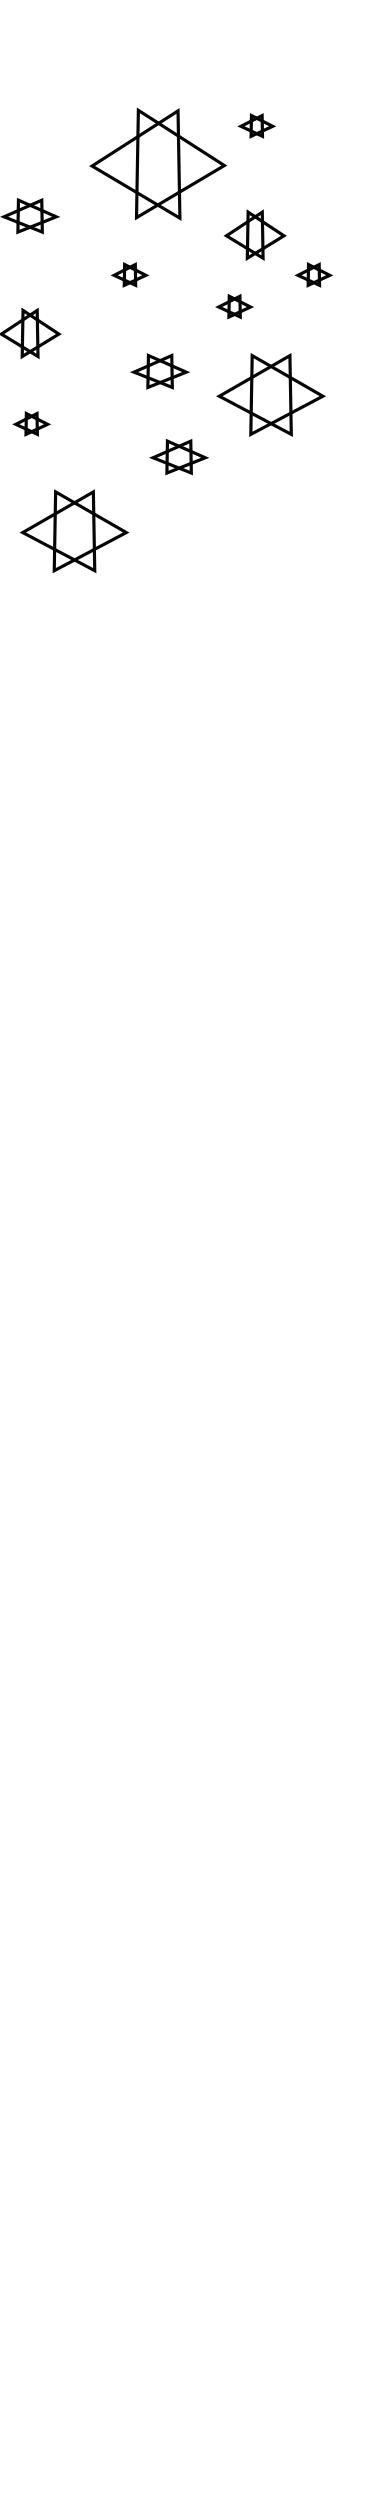
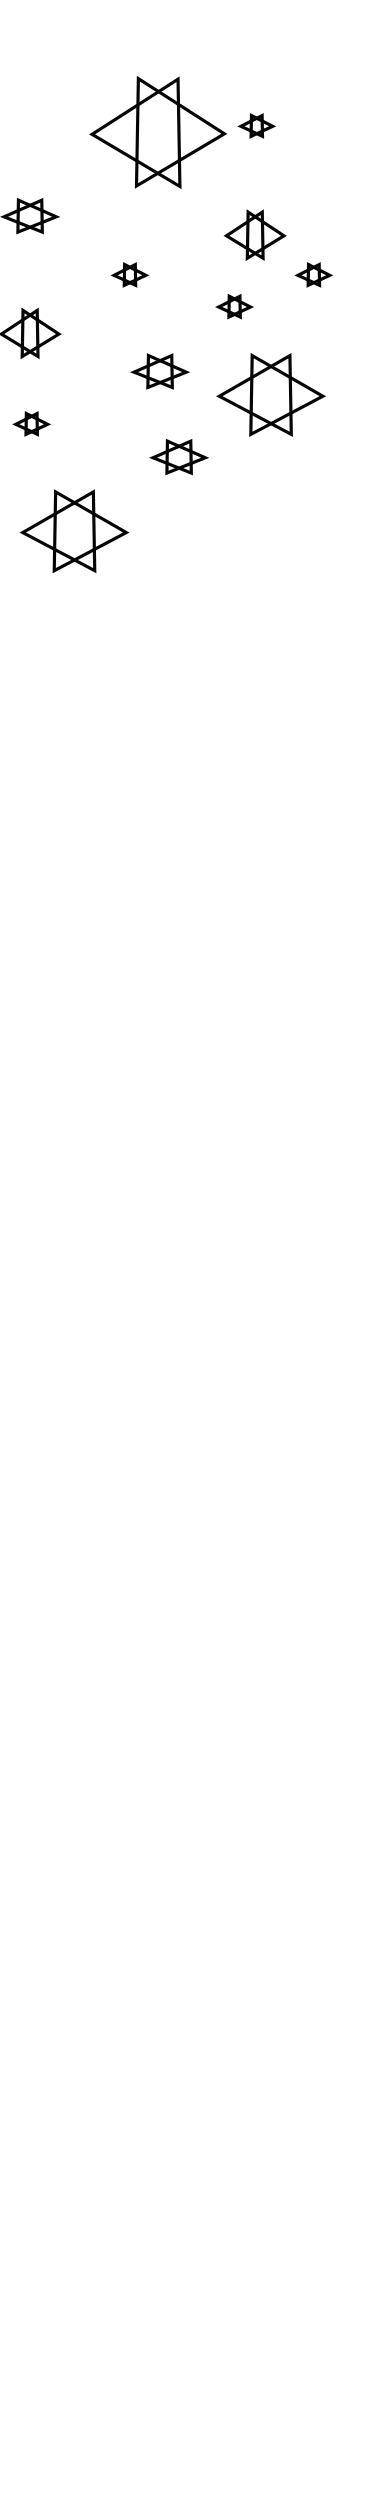
<svg xmlns="http://www.w3.org/2000/svg" xmlns:xlink="http://www.w3.org/1999/xlink" width="105px" height="720px" viewBox="0 0 115 720" version="1.1">
  <defs />
  <path d="M10 10 V 720 L 10 720" stroke="none" fill="none" id="theMotionPath" />
  <g id="Page-1" stroke="none" stroke-width="1" fill="none" fill-rule="evenodd">
    <g id="Group-12" transform="translate(0, 1)">
      <g>
-         <g id="Group-9" transform="translate(28, 0)">
+         <g id="Group-9" transform="translate(28, -10)">
          <polygon id="Triangle" stroke="#060606" transform="translate(14.74614, 16.85007) rotate(269) translate(-14.74614, -16.85007) " points="14.746 3.14 31.669 30.56 -2.177 30.56" />
          <polygon id="Triangle" stroke="#050404" transform="translate(29.06243, 16.68837) rotate(91) translate(-29.06243, -16.68837) " points="29.062 2.979 45.986 30.398 12.139 30.398" />
-           <animateTransform attributeName="transform" attributeType="XML" type="rotate" from="360 3 4" to="0 3 4" dur="20s" begin="10.3s" repeatCount="1" />
+           <animateTransform attributeName="transform" attributeType="XML" type="rotate" from="360 3 4" to="0 3 4" dur="20s" begin="10.3s" repeatCount="indefinite" />
        </g>
-         <animateTransform attributeName="transform" type="translate" begin="10.3s" from="25 10" to="25 10" dur="20s" repeatCount="0" />
-         <animateMotion dur="20s" begin="10.3s" repeatCount="definite">
+         <animateTransform attributeName="transform" type="translate" begin="10.3s" from="25 10" to="25 10" dur="20s" repeatCount="indefinite" />
+         <animateMotion dur="20s" begin="10.3s" repeatCount="indefinite">
          <mpath xlink:href="#theMotionPath" />
        </animateMotion>
+         <animate attributeName="opacity" values="0;0" dur="10.3s" repeatCount="definite" />
+         <animate attributeName="opacity" values="0;1" dur="20s" repeatCount="indefinite" begin="10.3s" />
      </g>
      <g>
        <g id="Group-9" transform="translate(68, 76)">
          <polygon id="Triangle" stroke="#060606" transform="translate(12.41935, 13.5) rotate(269) translate(-12.41935, -13.5) " points="12.419 2.25 24.839 24.75 0 24.75" />
          <polygon id="Triangle" stroke="#050404" transform="translate(22.58065, 13.5) rotate(91) translate(-22.58065, -13.5) " points="22.581 2.25 35 24.75 10.161 24.75" />
-           <animateTransform attributeName="transform" attributeType="XML" type="rotate" from="360 3 4" to="0 3 4" dur="10s" begin="6.3s" repeatCount="2" />
+           <animateTransform attributeName="transform" attributeType="XML" type="rotate" from="360 3 4" to="0 3 4" dur="10s" begin="6.3s" repeatCount="indefinite" />
        </g>
-         <animateTransform attributeName="transform" type="translate" begin="6.3s" from="55 57" to="55 57" dur="20s" repeatCount="0" />
-         <animateMotion dur="20s" begin="6.3s" repeatCount="definite">
+         <animateTransform attributeName="transform" type="translate" begin="6.3s" from="55 57" to="55 57" dur="20s" repeatCount="indefinite" />
+         <animateMotion dur="20s" begin="6.3s" repeatCount="indefinite">
          <mpath xlink:href="#theMotionPath" />
        </animateMotion>
+         <animate attributeName="opacity" values="0;0" dur="6.3s" repeatCount="definite" />
+         <animate attributeName="opacity" values="0;1" dur="20s" repeatCount="indefinite" begin="10.3s" />
      </g>
      <g>
        <g id="Group-9" transform="translate(6, 119)">
          <polygon id="Triangle" stroke="#060606" transform="translate(12.41935, 13.5) rotate(269) translate(-12.41935, -13.5) " points="12.419 2.25 24.839 24.75 0 24.75" />
          <polygon id="Triangle" stroke="#050404" transform="translate(22.58065, 13.5) rotate(91) translate(-22.58065, -13.5) " points="22.581 2.25 35 24.75 10.161 24.75" />
          <animateTransform attributeName="transform" attributeType="XML" type="rotate" from="360 3 4" to="0 3 4" dur="10s" begin="2s" repeatCount="2" />
        </g>
        <animateTransform attributeName="transform" type="translate" begin="2s" from="5 97" to="55 97" dur="20s" repeatCount="0" />
        <animateMotion dur="20s" begin="2s" repeatCount="definite">
          <mpath xlink:href="#theMotionPath" />
        </animateMotion>
      </g>
      <g>
        <g id="Group-9" transform="translate(68, 57)">
          <polygon id="Triangle" stroke="#060606" transform="translate(4.363636, 4.5) rotate(269) translate(-4.363636, -4.5) " points="4.364 1.125 7.636 7.875 1.091 7.875" />
          <polygon id="Triangle" stroke="#050404" transform="translate(7.636364, 4.5) rotate(91) translate(-7.636364, -4.5) " points="7.636 1.125 10.909 7.875 4.364 7.875" />
          <animateTransform attributeName="transform" attributeType="XML" type="rotate" from="360 3 4" to="0 3 4" dur="5s" begin="7.5s" repeatCount="4" />
        </g>
        <animateTransform attributeName="transform" type="translate" begin="7.5s" from="59 47" to="44 47" dur="20s" repeatCount="0" />
        <animateMotion dur="20s" begin="7.5s" repeatCount="definite">
          <mpath xlink:href="#theMotionPath" />
        </animateMotion>
      </g>
      <g>
        <g id="Group-9" transform="translate(35, 47)">
          <polygon id="Triangle" stroke="#060606" transform="translate(4.363636, 4.5) rotate(269) translate(-4.363636, -4.5) " points="4.364 1.125 7.636 7.875 1.091 7.875" />
          <polygon id="Triangle" stroke="#050404" transform="translate(7.636364, 4.5) rotate(91) translate(-7.636364, -4.5) " points="7.636 1.125 10.909 7.875 4.364 7.875" />
          <animateTransform attributeName="transform" attributeType="XML" type="rotate" from="360 3 4" to="0 3 4" dur="2s" begin="7s" repeatCount="10" />
        </g>
        <animateTransform attributeName="transform" type="translate" begin="7s" from="24 31" to="24 31" dur="20s" repeatCount="0" />
        <animateMotion dur="20s" begin="7s" repeatCount="definite">
          <mpath xlink:href="#theMotionPath" />
        </animateMotion>
      </g>
      <g>
        <g id="Group-9" transform="translate(4, 94)">
          <polygon id="Triangle" stroke="#060606" transform="translate(4.363636, 4.5) rotate(269) translate(-4.363636, -4.5) " points="4.364 1.125 7.636 7.875 1.091 7.875" />
          <polygon id="Triangle" stroke="#050404" transform="translate(7.636364, 4.5) rotate(91) translate(-7.636364, -4.5) " points="7.636 1.125 10.909 7.875 4.364 7.875" />
          <animateTransform attributeName="transform" attributeType="XML" type="rotate" from="360 3 4" to="0 3 4" dur="10s" begin="9.5s" repeatCount="2" />
        </g>
        <animateTransform attributeName="transform" type="translate" begin="9.5s" from="0 76" to="0 105" dur="20s" repeatCount="0" />
        <animateMotion dur="20s" begin="9.5s" repeatCount="definite">
          <mpath xlink:href="#theMotionPath" />
        </animateMotion>
      </g>
      <g>
        <g id="Group-9" transform="translate(93, 47)">
          <polygon id="Triangle" stroke="#060606" transform="translate(4.363636, 4.5) rotate(269) translate(-4.363636, -4.5) " points="4.364 1.125 7.636 7.875 1.091 7.875" />
          <polygon id="Triangle" stroke="#050404" transform="translate(7.636364, 4.5) rotate(91) translate(-7.636364, -4.5) " points="7.636 1.125 10.909 7.875 4.364 7.875" />
          <animateTransform attributeName="transform" attributeType="XML" type="rotate" from="360 3 4" to="0 3 4" dur="10s" begin="5.5s" repeatCount="2" />
        </g>
        <animateTransform attributeName="transform" type="translate" begin="5.5s" from="83 35" to="83 35" dur="20s" repeatCount="0" />
        <animateMotion dur="20s" begin="5.5s" repeatCount="definite">
          <mpath xlink:href="#theMotionPath" />
        </animateMotion>
      </g>
      <g>
        <g id="Group-9" transform="translate(41, 76)">
          <polygon id="Triangle" stroke="#060606" transform="translate(7.264706, 6) rotate(269) translate(-7.264706, -6) " points="7.265 0 12.294 12 2.235 12" />
          <polygon id="Triangle" stroke="#050404" transform="translate(11.73529, 6) rotate(91) translate(-11.73529, -6) " points="11.735 0 16.765 12 6.706 12" />
          <animateTransform attributeName="transform" attributeType="XML" type="rotate" from="360 3 4" to="0 3 4" dur="10s" begin="3.5s" repeatCount="2" />
        </g>
        <animateTransform attributeName="transform" type="translate" begin="3.5s" from="30 60" to="30 50" dur="20s" repeatCount="0" />
        <animateMotion dur="20s" begin="3.5s" repeatCount="definite">
          <mpath xlink:href="#theMotionPath" />
        </animateMotion>
      </g>
      <g>
        <g id="Group-9" transform="translate(0, 27)">
          <polygon id="Triangle" stroke="#060606" transform="translate(7.264706, 6) rotate(269) translate(-7.264706, -6) " points="7.265 0 12.294 12 2.235 12" />
          <polygon id="Triangle" stroke="#050404" transform="translate(11.73529, 6) rotate(91) translate(-11.73529, -6) " points="11.735 0 16.765 12 6.706 12" />
          <animateTransform attributeName="transform" attributeType="XML" type="rotate" from="360 3 4" to="0 3 4" dur="10s" begin="8.5s" repeatCount="2" />
        </g>
        <animateTransform attributeName="transform" type="translate" begin="8.5s" from="0 20" to="0 20" dur="20s" repeatCount="0" />
        <animateMotion dur="20s" begin="8.5s" repeatCount="definite">
          <mpath xlink:href="#theMotionPath" />
        </animateMotion>
      </g>
      <g>
        <g id="Group-9" transform="translate(75, 0)">
          <polygon id="Triangle" stroke="#060606" transform="translate(4.363636, 4.5) rotate(269) translate(-4.363636, -4.5) " points="4.364 1.125 7.636 7.875 1.091 7.875" />
          <polygon id="Triangle" stroke="#050404" transform="translate(7.636364, 4.5) rotate(91) translate(-7.636364, -4.5) " points="7.636 1.125 10.909 7.875 4.364 7.875" />
          <animateTransform attributeName="transform" attributeType="XML" type="rotate" from="360 3 4" to="0 3 4" dur="10s" begin="1.5s" repeatCount="2" />
        </g>
        <animateTransform attributeName="transform" type="translate" begin="1.5s" from="65 0" to="65 0" dur="20s" repeatCount="0" />
        <animateMotion dur="20s" begin="1.5s" repeatCount="definite">
          <mpath xlink:href="#theMotionPath" />
        </animateMotion>
      </g>
      <g>
        <g id="Group-9" transform="translate(0, 62)">
          <polygon id="Triangle" stroke="#060606" transform="translate(6.147059, 8) rotate(269) translate(-6.147059, -8) " points="6.147 2.286 13.412 13.714 -1.118 13.714" />
          <polygon id="Triangle" stroke="#050404" transform="translate(12.85294, 8) rotate(91) translate(-12.85294, -8) " points="12.853 2.286 20.118 13.714 5.588 13.714" />
-           <animateTransform attributeName="transform" attributeType="XML" type="rotate" from="360 3 4" to="0 3 4" dur="10s" begin="5s" repeatCount="2" />
+           <animateTransform attributeName="transform" attributeType="XML" type="rotate" from="360 3 4" to="0 3 4" dur="10s" begin="5s" repeatCount="indefinite" />
        </g>
-         <animateTransform attributeName="transform" type="translate" begin="5s" from="0 45" to="35 45" dur="20s" repeatCount="0" />
-         <animateMotion dur="20s" begin="5s" repeatCount="definite">
+         <animateTransform attributeName="transform" type="translate" begin="5s" from="0 45" to="35 45" dur="20s" repeatCount="indefinite" />
+         <animateMotion dur="20s" begin="5s" repeatCount="indefinite">
          <mpath xlink:href="#theMotionPath" />
        </animateMotion>
+         <animate attributeName="opacity" values="0;1" dur="22s" begin="5s" repeatCount="indefinite" />
      </g>
      <g>
        <g id="Group-9" transform="translate(71, 31)">
          <polygon id="Triangle" stroke="#060606" transform="translate(6.147059, 8) rotate(269) translate(-6.147059, -8) " points="6.147 2.286 13.412 13.714 -1.118 13.714" />
          <polygon id="Triangle" stroke="#050404" transform="translate(12.85294, 8) rotate(91) translate(-12.85294, -8) " points="12.853 2.286 20.118 13.714 5.588 13.714" />
          <animateTransform attributeName="transform" attributeType="XML" type="rotate" from="360 3 4" to="0 3 4" dur="10s" begin="1s" repeatCount="indefinite" />
        </g>
        <animateTransform attributeName="transform" type="translate" begin="1s" from="65 30" to="80 65" dur="20s" repeatCount="indefinite" />
        <animateMotion dur="20s" begin="1s" repeatCount="indefinite">
          <mpath xlink:href="#theMotionPath" />
        </animateMotion>
-         <animate attributeName="opacity" values="0;1" dur="22s" repeatCount="indefinite" />
+         <animate attributeName="opacity" values="0;1" dur="15s" begin="1s" repeatCount="indefinite" />
      </g>
      <g>
        <g id="Group-9" transform="translate(47, 103)">
          <polygon id="Triangle" stroke="#060606" transform="translate(7.264706, 6) rotate(269) translate(-7.264706, -6) " points="7.265 0 12.294 12 2.235 12" />
          <polygon id="Triangle" stroke="#050404" transform="translate(11.73529, 6) rotate(91) translate(-11.73529, -6) " points="11.735 0 16.765 12 6.706 12" />
-           <animateTransform attributeName="transform" attributeType="XML" type="rotate" from="360 3 4" to="0 3 4" dur="10s" repeatCount="2" />
+           <animateTransform attributeName="transform" attributeType="XML" type="rotate" from="360 3 4" to="0 3 4" dur="10s" repeatCount="indefinite" />
        </g>
-         <animateTransform attributeName="transform" type="translate" from="50 95" to="50 95" dur="20s" repeatCount="0" />
-         <animateMotion dur="20s" repeatCount="definite">
+         <animateTransform attributeName="transform" type="translate" from="50 95" to="50 95" dur="20s" repeatCount="indefinite" />
+         <animateMotion dur="20s" repeatCount="indefinite">
          <mpath xlink:href="#theMotionPath" />
        </animateMotion>
+         <animate attributeName="opacity" values="0;1" dur="15s" repeatCount="indefinite" />
      </g>
    </g>
  </g>
</svg>
